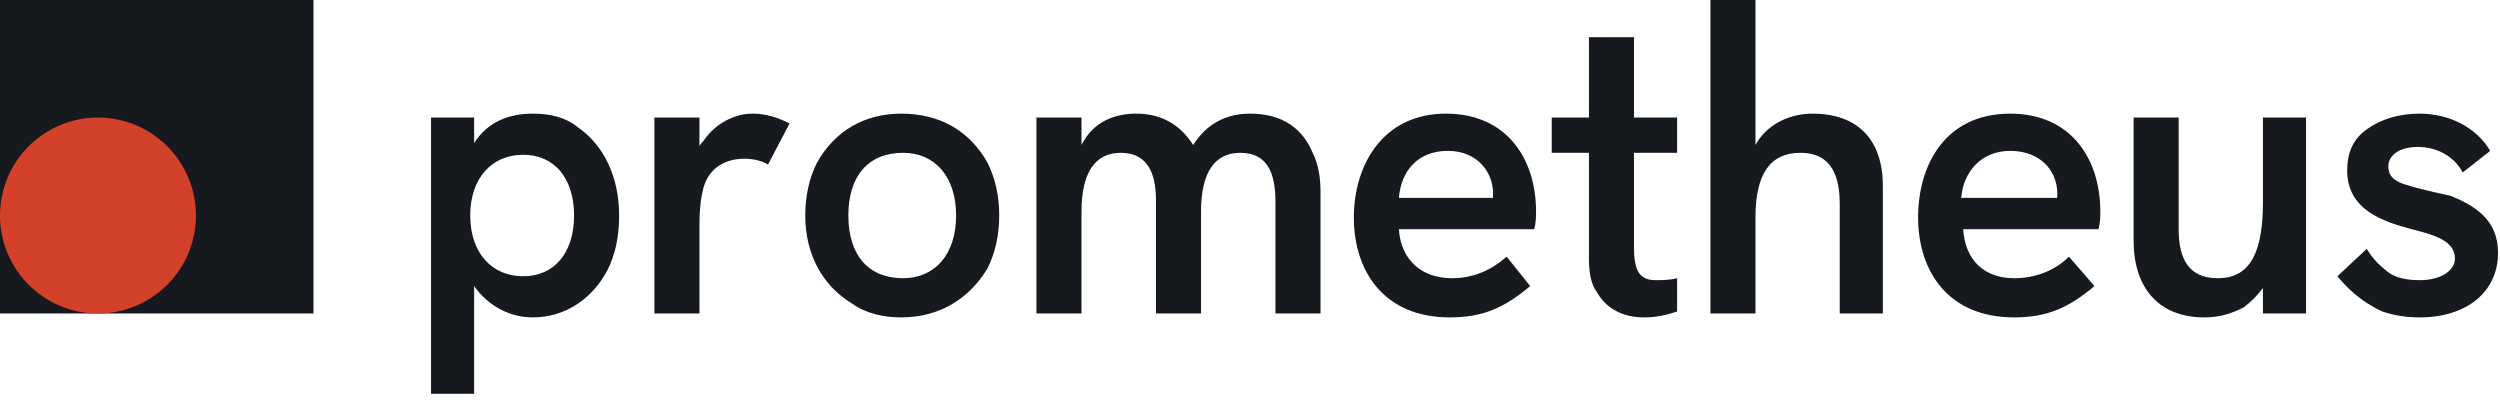
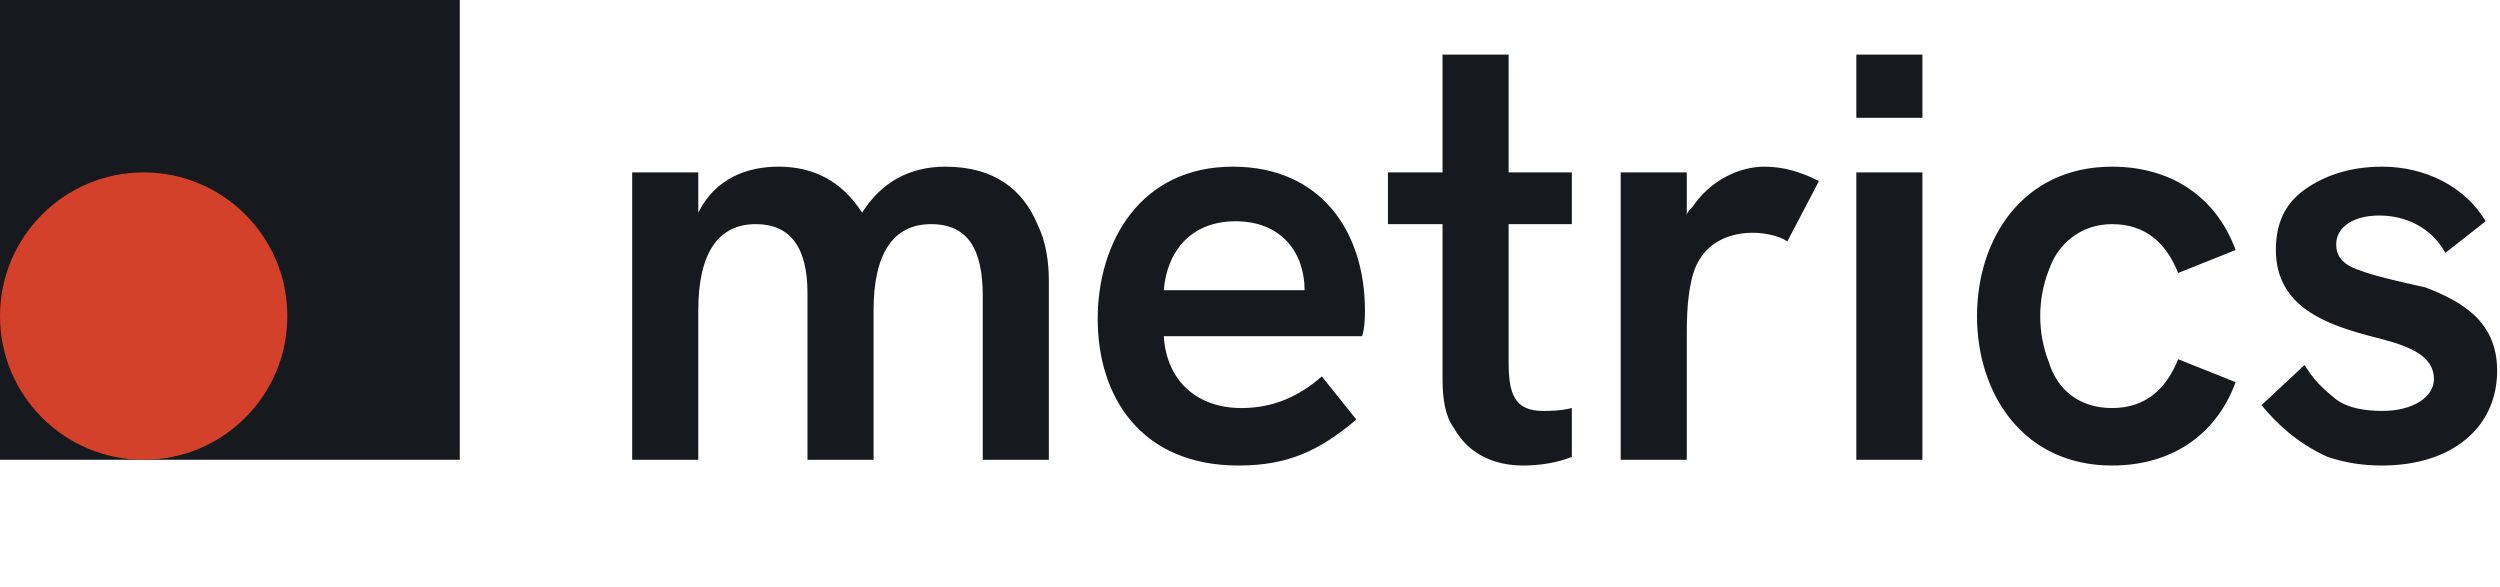
- <svg xmlns="http://www.w3.org/2000/svg" viewBox="0 0 1276 204">
+ <svg xmlns="http://www.w3.org/2000/svg" viewBox="0 0 870 204">
  <path fill="#16191d" d="M0 0h160v160H0z" />
  <circle cx="50" cy="110" r="50" fill="#d4412b" />
-   <path fill="#16191d" d="M220 201h22v-55c7 10 18 16 30 16 16 0 30-9 38-24 4-8 6-17 6-28 0-20-8-36-21-45-6-5-14-7-23-7-12 0-23 4-30 15V60h-22Zm47-60c-16 0-27-12-27-31s11-31 27-31 26 12 26 31-10 31-26 31m67 19h23v-44c0-11 1-16 2-20 3-11 12-15 21-15 4 0 9 1 12 3l11-21c-6-3-12-5-19-5-9 0-19 5-25 14-1 1-2 2-2 3V60h-23Zm126 2c20 0 35-10 44-25q6-12 6-27t-6-27c-9-16-24-25-44-25-19 0-34 9-43 25q-6 12-6 27c0 20 9 36 24 45 7 5 16 7 25 7m1-20c-18 0-28-12-28-32s10-32 28-32c16 0 27 12 27 32s-11 32-27 32m68 18h23v-52c0-20 7-30 20-30q18 0 18 24v58h23v-52c0-20 7-30 20-30s18 9 18 25v57h23V98c0-7-1-14-4-20-5-12-15-20-32-20-12 0-22 5-29 16-7-11-17-16-29-16-11 0-22 4-28 16V60h-23Zm211 2c17 0 28-5 41-16l-12-15c-8 7-17 11-28 11-15 0-26-9-27-25h69c1-3 1-7 1-9 0-27-15-50-46-50-32 0-47 26-47 53s15 51 49 51m22-61h-48c1-13 9-24 25-24 15 0 24 11 23 24m77 61c6 0 11-1 17-3v-17c-4 1-8 1-11 1-9 0-11-6-11-17V78h22V60h-22V19h-23v41h-19v18h19v54c0 7 1 13 4 17 5 9 14 13 24 13m34-2h23v-49c0-23 8-33 23-33 13 0 20 8 20 26v56h22V95c0-24-13-37-36-37-11 0-23 5-29 16V0h-23Zm155 2c17 0 28-5 41-16l-13-15c-7 7-17 11-28 11-15 0-25-9-26-25h69c1-3 1-7 1-9 0-27-15-50-46-50-33 0-47 26-47 53s15 51 49 51m22-61h-49c1-13 10-24 25-24 16 0 25 11 24 24m75 61c8 0 14-2 20-5 4-3 7-6 10-10v13h22V60h-22v43c0 25-6 39-23 39-15 0-20-10-20-25V60h-23v63c0 24 13 39 36 39m110 0c24 0 40-13 40-33 0-17-12-24-24-29-9-2-18-4-24-6s-8-5-8-9c0-6 6-10 15-10s18 4 23 13l14-11c-7-12-21-19-36-19-11 0-20 3-27 8s-10 12-10 21c0 20 18 26 33 30 12 3 22 6 22 15 0 6-7 11-18 11-6 0-12-1-16-4-5-4-8-7-11-12l-15 14c5 6 12 13 23 18 6 2 12 3 19 3" />
+   <path fill="#16191d" d="M220 160h23v-52c0-20 7-30 20-30q18 0 18 24v58h23v-52c0-20 7-30 20-30s18 9 18 25v57h23V98c0-7-1-14-4-20-5-12-15-20-32-20-12 0-22 5-29 16-7-11-17-16-29-16-11 0-22 4-28 16V60h-23Zm211 2c17 0 28-5 41-16l-12-15c-8 7-17 11-28 11-15 0-26-9-27-25h69c1-3 1-7 1-9 0-27-15-50-46-50-32 0-47 26-47 53s15 51 49 51m23-61h-49c1-13 9-24 25-24s24 11 24 24m76 61c6 0 12-1 17-3v-17c-4 1-8 1-10 1-10 0-12-6-12-17V78h22V60h-22V19h-23v41h-19v18h19v54c0 7 1 13 4 17 5 9 14 13 24 13m34-2h23v-44c0-11 1-16 2-20 3-11 12-15 21-15 4 0 9 1 12 3l11-21c-6-3-12-5-19-5-9 0-19 5-25 14-1 1-2 2-2 3V60h-23Zm82 0h23V60h-23Zm0-119h23V19h-23Zm89 121c20 0 36-10 43-29l-20-8c-4 10-11 17-23 17-11 0-19-6-22-16-4-10-4-22 0-32 3-9 11-16 22-16 12 0 19 7 23 17l20-8c-7-19-23-29-43-29-31 0-47 25-47 52s16 52 47 52m94 0c24 0 40-13 40-33 0-17-12-24-25-29-9-2-18-4-23-6-6-2-8-5-8-9 0-6 6-10 15-10s18 4 23 13l14-11c-7-12-21-19-36-19-11 0-20 3-27 8s-10 12-10 21c0 20 18 26 33 30 12 3 22 6 22 15 0 6-7 11-18 11-6 0-12-1-16-4-5-4-8-7-11-12l-15 14c5 6 12 13 23 18 6 2 12 3 19 3" />
</svg>
